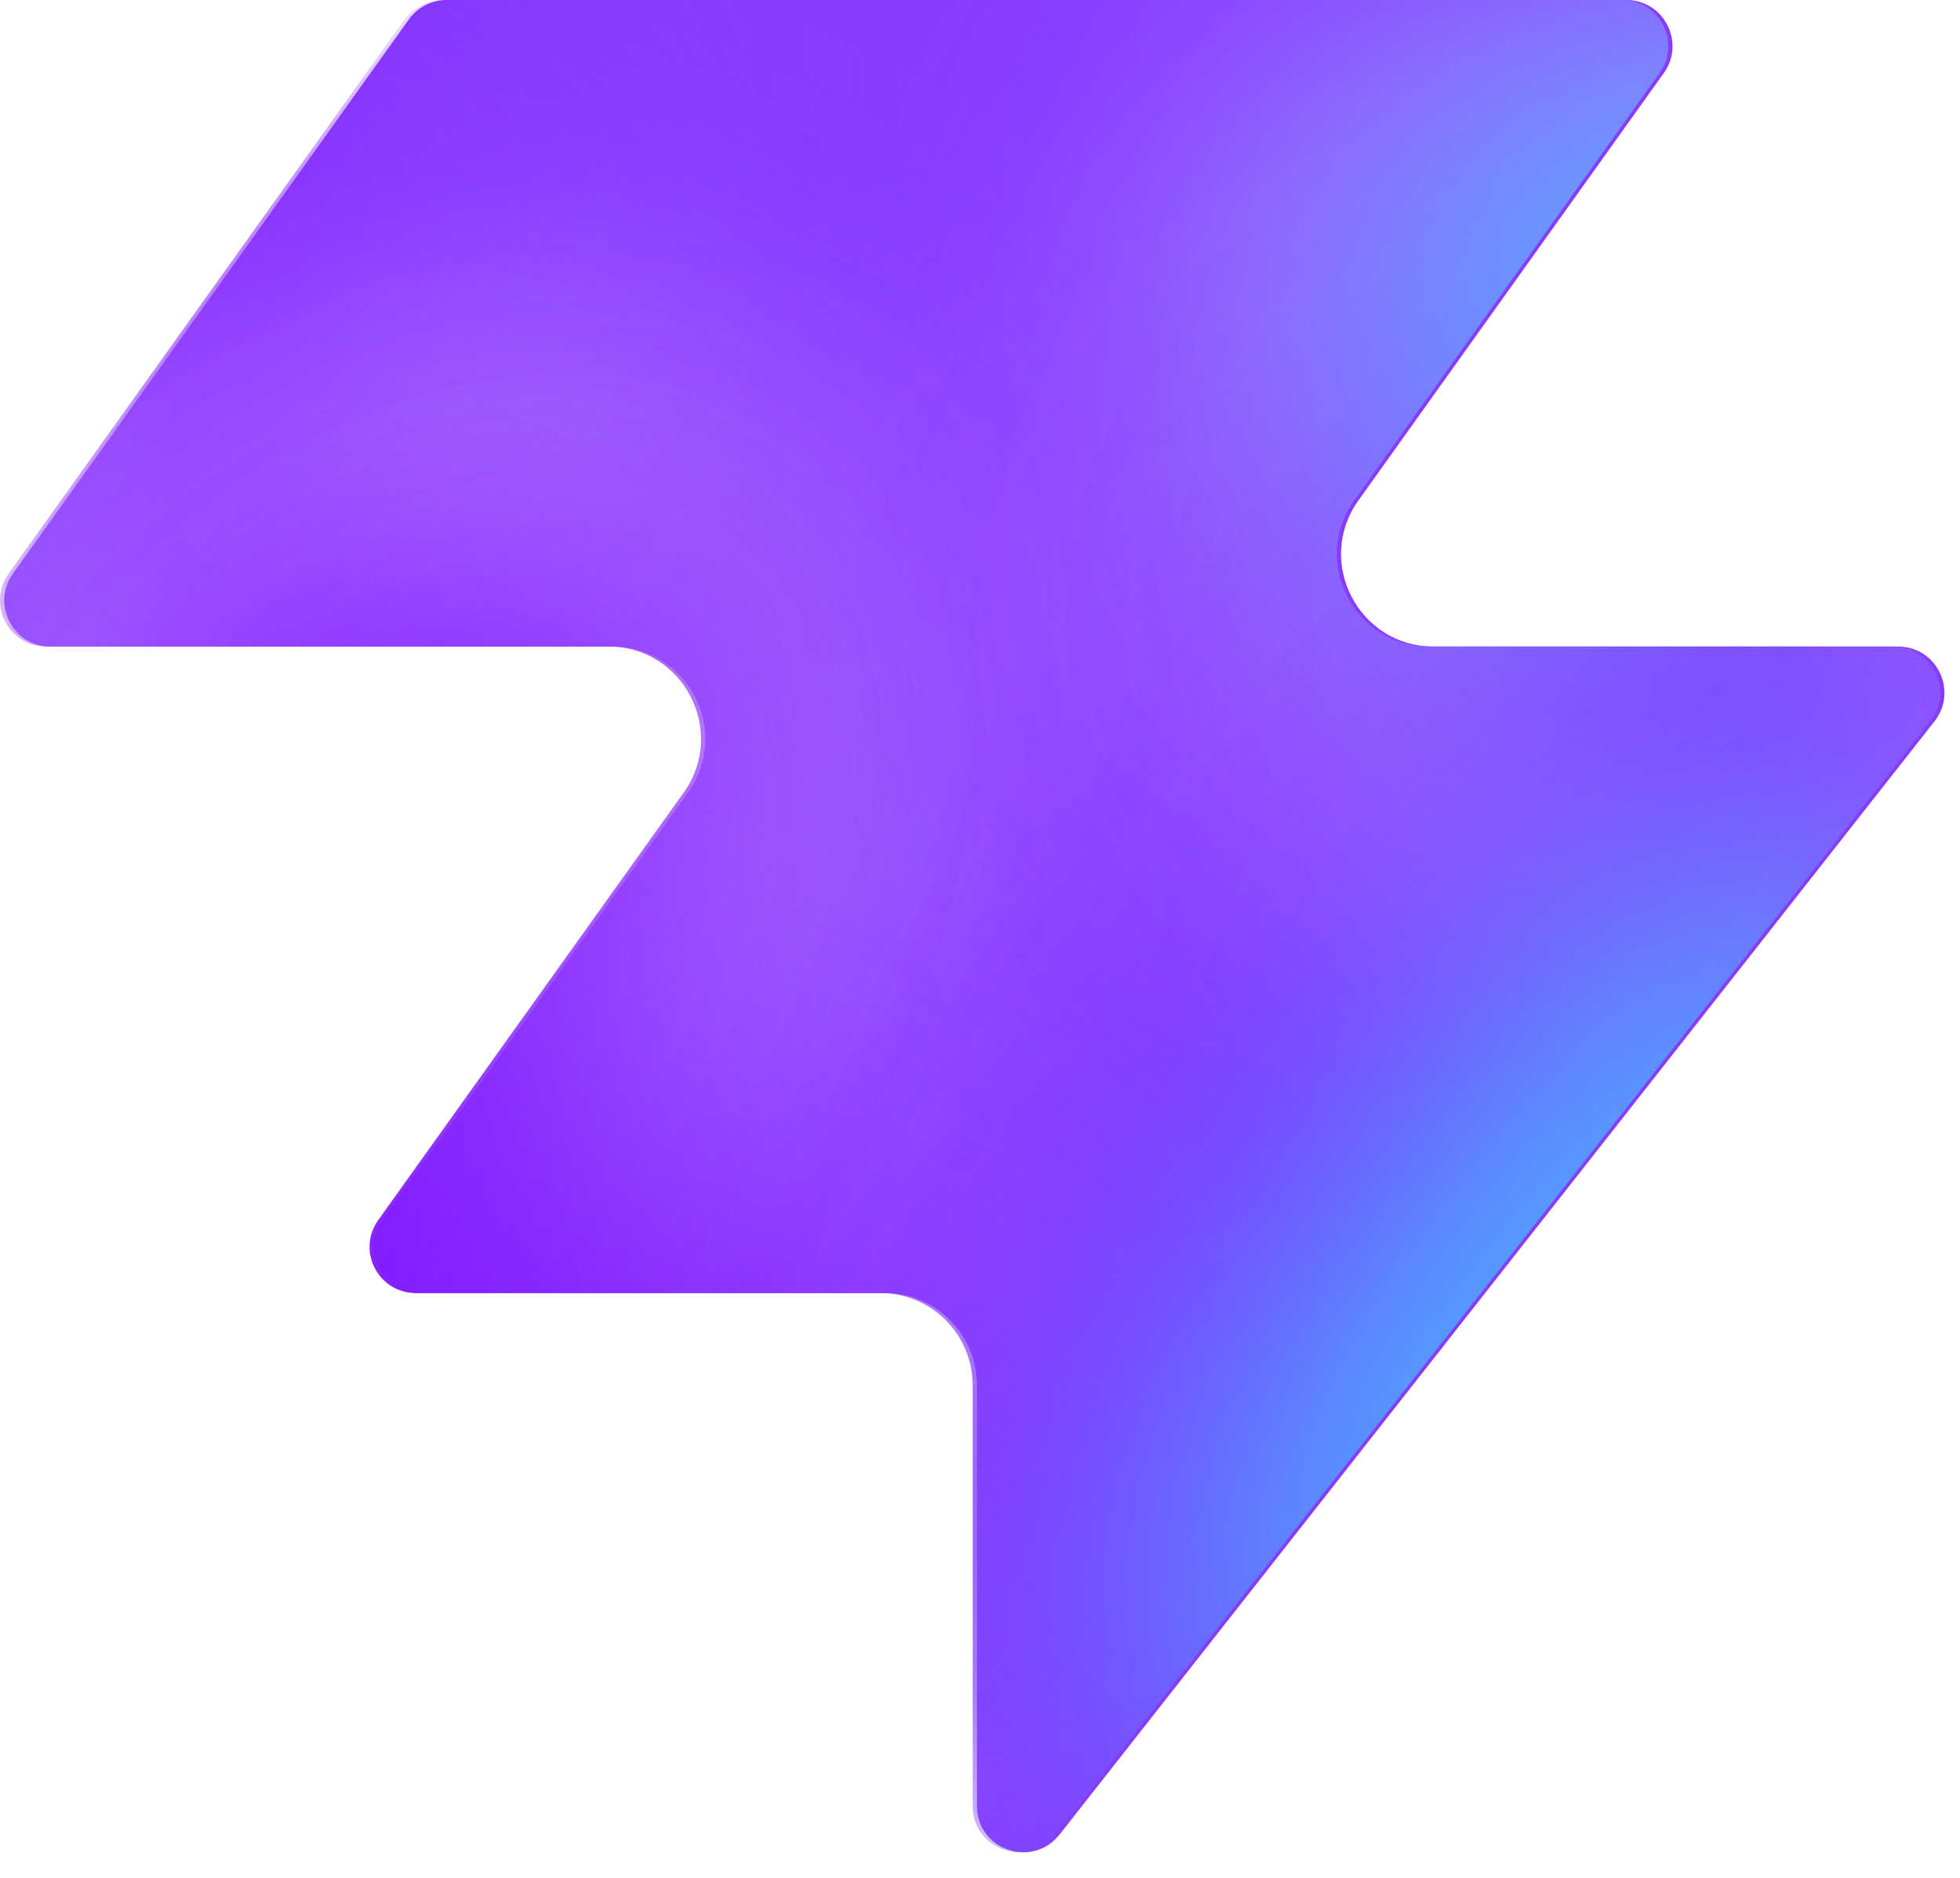
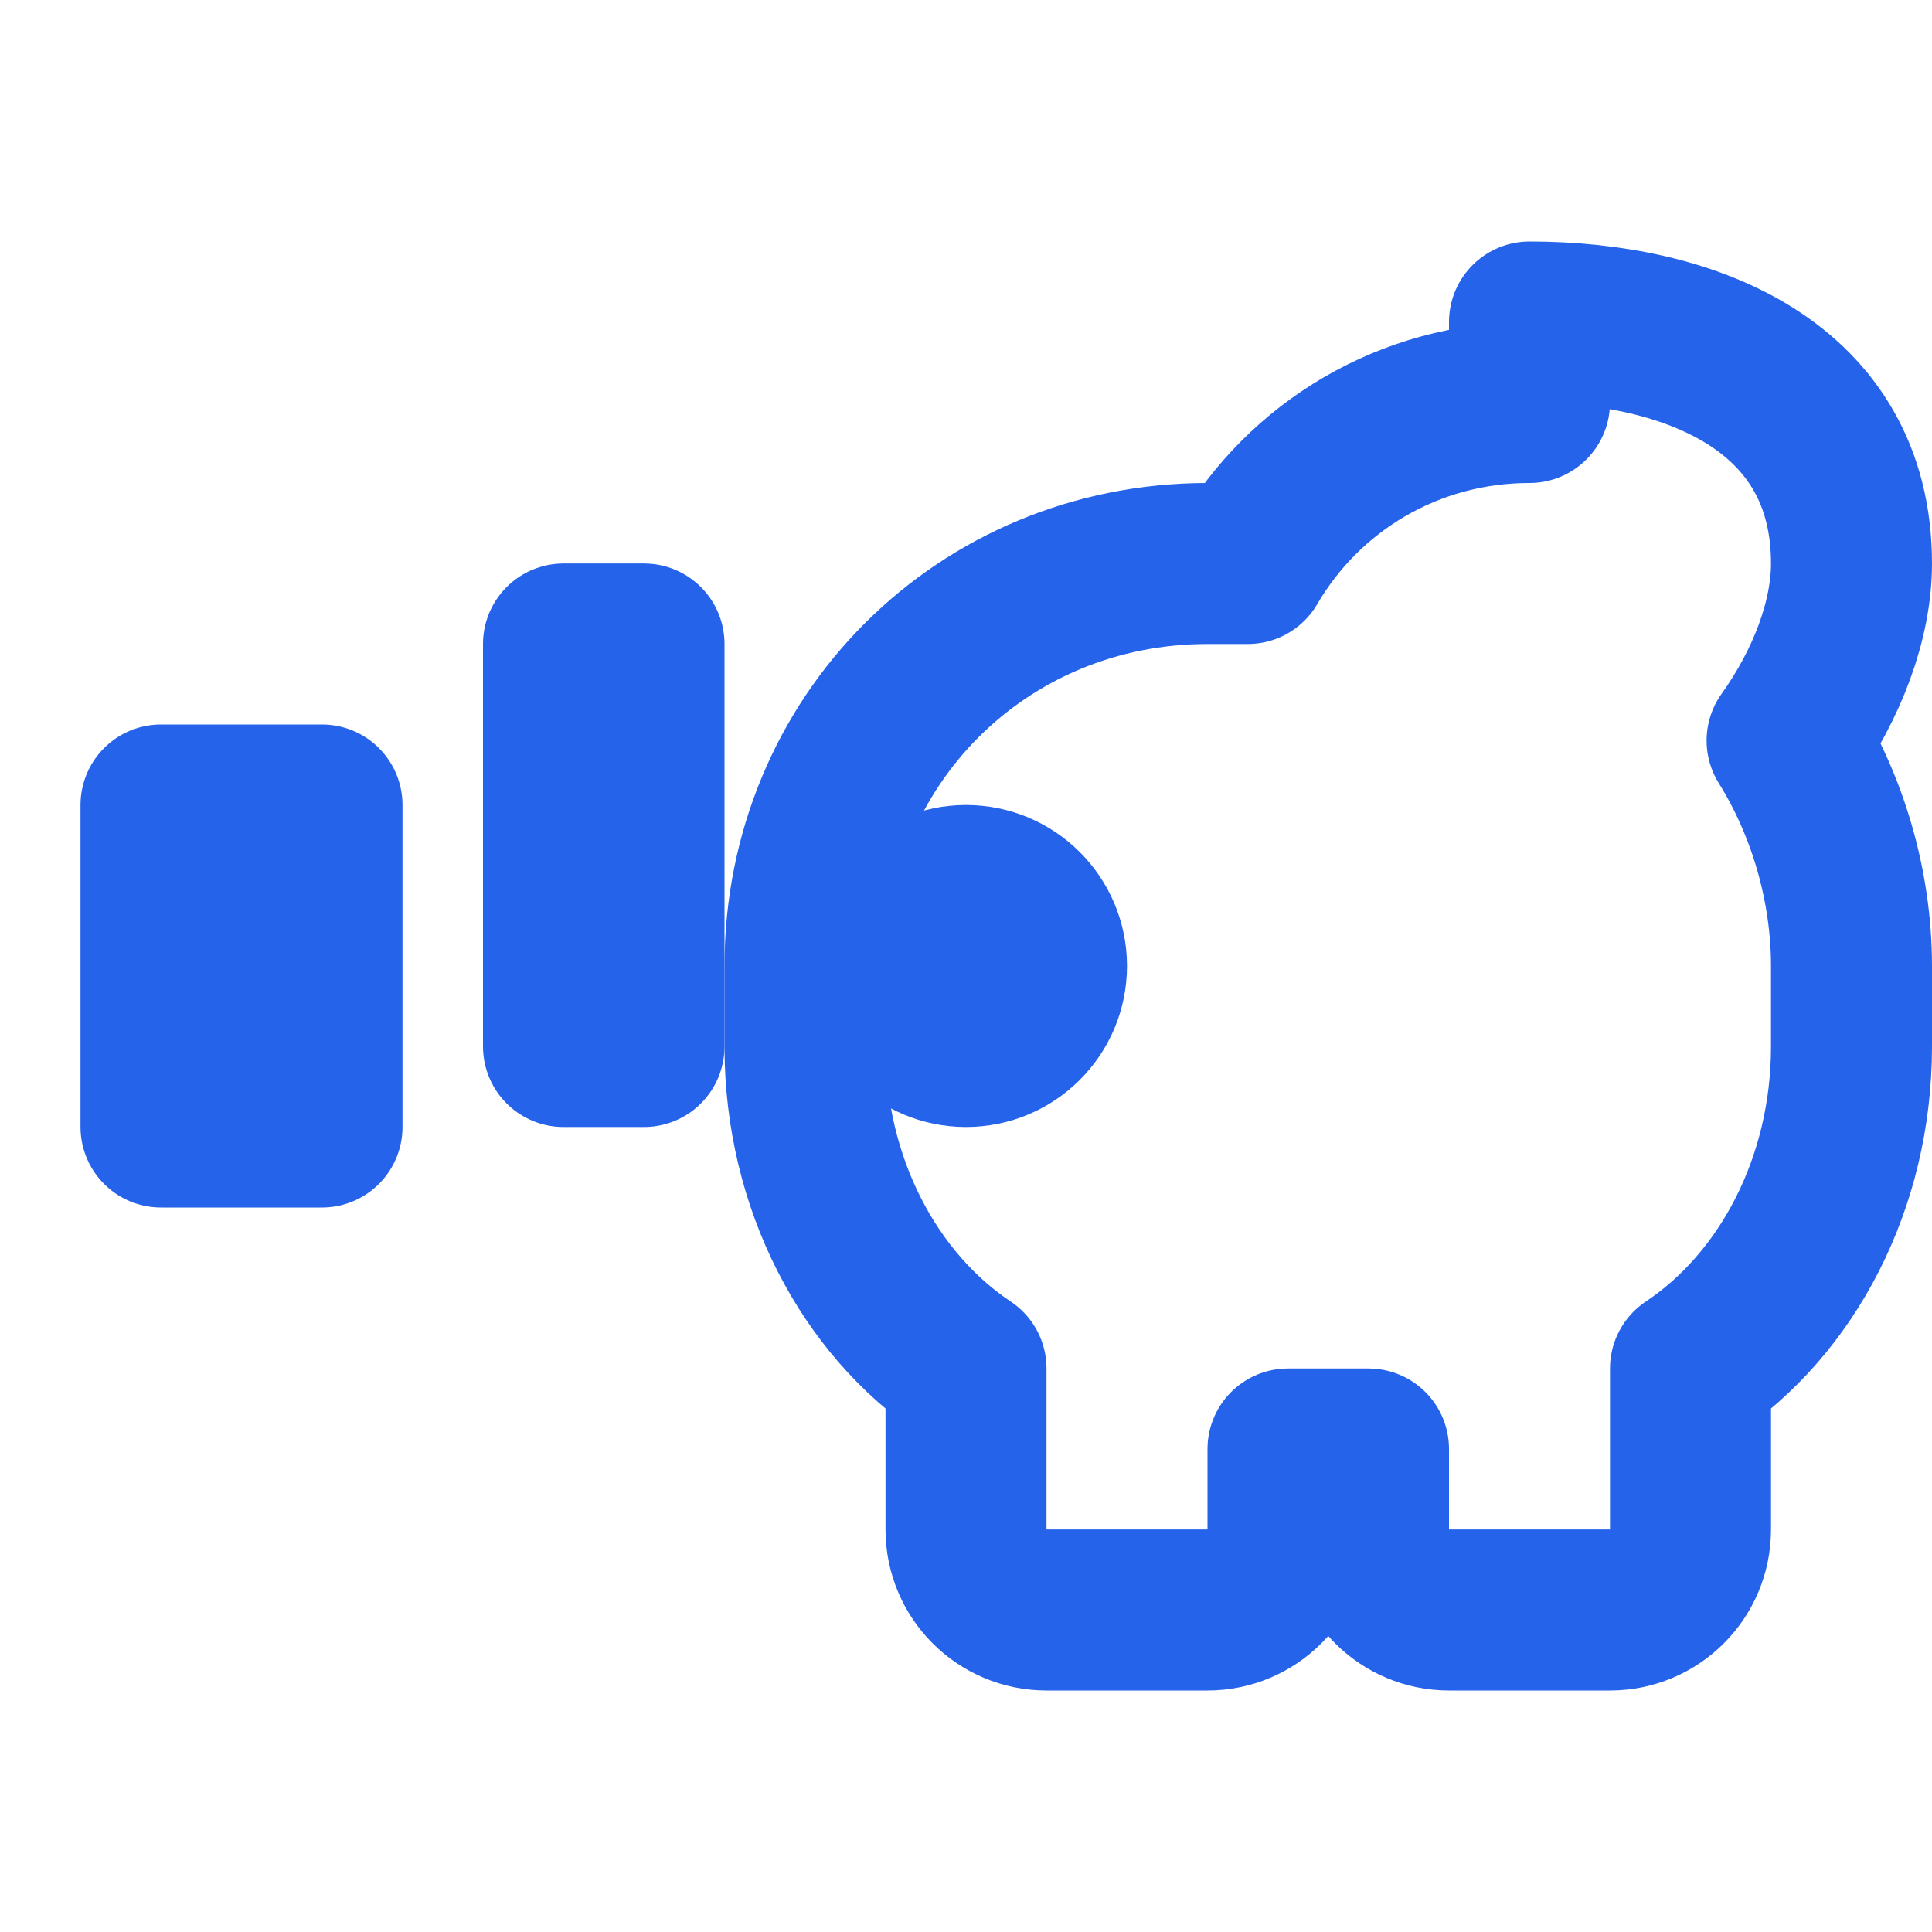
- <svg xmlns="http://www.w3.org/2000/svg" width="48" height="46" fill="none" viewBox="0 0 48 46">
-   <path fill="#863bff" d="M25.946 44.938c-.664.845-2.021.375-2.021-.698V33.937a2.26 2.26 0 0 0-2.262-2.262H10.287c-.92 0-1.456-1.04-.92-1.788l7.48-10.471c1.07-1.497 0-3.578-1.842-3.578H1.237c-.92 0-1.456-1.04-.92-1.788L10.013.474c.214-.297.556-.474.92-.474h28.894c.92 0 1.456 1.04.92 1.788l-7.48 10.471c-1.07 1.498 0 3.579 1.842 3.579h11.377c.943 0 1.473 1.088.89 1.83L25.947 44.94z" style="fill:#863bff;fill:color(display-p3 .525 .23 1);fill-opacity:1" />
-   <mask id="a" width="48" height="46" x="0" y="0" maskUnits="userSpaceOnUse" style="mask-type:alpha">
-     <path fill="#000" d="M25.842 44.938c-.664.844-2.021.375-2.021-.698V33.937a2.26 2.26 0 0 0-2.262-2.262H10.183c-.92 0-1.456-1.04-.92-1.788l7.48-10.471c1.07-1.498 0-3.579-1.842-3.579H1.133c-.92 0-1.456-1.04-.92-1.787L9.91.473c.214-.297.556-.474.92-.474h28.894c.92 0 1.456 1.04.92 1.788l-7.48 10.471c-1.07 1.498 0 3.578 1.842 3.578h11.377c.943 0 1.473 1.088.89 1.832L25.843 44.94z" style="fill:#000;fill-opacity:1" />
-   </mask>
-   <g mask="url(#a)">
-     <g filter="url(#b)">
-       <ellipse cx="5.508" cy="14.704" fill="#ede6ff" rx="5.508" ry="14.704" style="fill:#ede6ff;fill:color(display-p3 .927 .903 1);fill-opacity:1" transform="matrix(.00324 1 1 -.00324 -4.47 31.516)" />
-     </g>
-     <g filter="url(#c)">
-       <ellipse cx="10.399" cy="29.851" fill="#ede6ff" rx="10.399" ry="29.851" style="fill:#ede6ff;fill:color(display-p3 .927 .903 1);fill-opacity:1" transform="matrix(.00324 1 1 -.00324 -39.328 7.883)" />
-     </g>
-     <g filter="url(#d)">
-       <ellipse cx="5.508" cy="30.487" fill="#7e14ff" rx="5.508" ry="30.487" style="fill:#7e14ff;fill:color(display-p3 .492 .077 1);fill-opacity:1" transform="rotate(89.814 -25.913 -14.639)scale(1 -1)" />
-     </g>
-     <g filter="url(#e)">
-       <ellipse cx="5.508" cy="30.599" fill="#7e14ff" rx="5.508" ry="30.599" style="fill:#7e14ff;fill:color(display-p3 .492 .077 1);fill-opacity:1" transform="rotate(89.814 -32.644 -3.334)scale(1 -1)" />
-     </g>
-     <g filter="url(#f)">
-       <ellipse cx="5.508" cy="30.599" fill="#7e14ff" rx="5.508" ry="30.599" style="fill:#7e14ff;fill:color(display-p3 .492 .077 1);fill-opacity:1" transform="matrix(.00324 1 1 -.00324 -34.34 30.47)" />
-     </g>
-     <g filter="url(#g)">
-       <ellipse cx="14.072" cy="22.078" fill="#ede6ff" rx="14.072" ry="22.078" style="fill:#ede6ff;fill:color(display-p3 .927 .903 1);fill-opacity:1" transform="rotate(93.35 24.506 48.493)scale(-1 1)" />
-     </g>
-     <g filter="url(#h)">
-       <ellipse cx="3.47" cy="21.501" fill="#7e14ff" rx="3.47" ry="21.501" style="fill:#7e14ff;fill:color(display-p3 .492 .077 1);fill-opacity:1" transform="rotate(89.009 28.708 47.59)scale(-1 1)" />
-     </g>
-     <g filter="url(#i)">
-       <ellipse cx="3.47" cy="21.501" fill="#7e14ff" rx="3.47" ry="21.501" style="fill:#7e14ff;fill:color(display-p3 .492 .077 1);fill-opacity:1" transform="rotate(89.009 28.708 47.59)scale(-1 1)" />
-     </g>
-     <g filter="url(#j)">
-       <ellipse cx=".387" cy="8.972" fill="#7e14ff" rx="4.407" ry="29.108" style="fill:#7e14ff;fill:color(display-p3 .492 .077 1);fill-opacity:1" transform="rotate(39.51 .387 8.972)" />
-     </g>
-     <g filter="url(#k)">
-       <ellipse cx="47.523" cy="-6.092" fill="#7e14ff" rx="4.407" ry="29.108" style="fill:#7e14ff;fill:color(display-p3 .492 .077 1);fill-opacity:1" transform="rotate(37.892 47.523 -6.092)" />
-     </g>
-     <g filter="url(#l)">
-       <ellipse cx="41.412" cy="6.333" fill="#47bfff" rx="5.971" ry="9.665" style="fill:#47bfff;fill:color(display-p3 .28 .748 1);fill-opacity:1" transform="rotate(37.892 41.412 6.333)" />
-     </g>
-     <g filter="url(#m)">
-       <ellipse cx="-1.879" cy="38.332" fill="#7e14ff" rx="4.407" ry="29.108" style="fill:#7e14ff;fill:color(display-p3 .492 .077 1);fill-opacity:1" transform="rotate(37.892 -1.88 38.332)" />
-     </g>
-     <g filter="url(#n)">
-       <ellipse cx="-1.879" cy="38.332" fill="#7e14ff" rx="4.407" ry="29.108" style="fill:#7e14ff;fill:color(display-p3 .492 .077 1);fill-opacity:1" transform="rotate(37.892 -1.88 38.332)" />
-     </g>
-     <g filter="url(#o)">
-       <ellipse cx="35.651" cy="29.907" fill="#7e14ff" rx="4.407" ry="29.108" style="fill:#7e14ff;fill:color(display-p3 .492 .077 1);fill-opacity:1" transform="rotate(37.892 35.651 29.907)" />
-     </g>
-     <g filter="url(#p)">
-       <ellipse cx="38.418" cy="32.4" fill="#47bfff" rx="5.971" ry="15.297" style="fill:#47bfff;fill:color(display-p3 .28 .748 1);fill-opacity:1" transform="rotate(37.892 38.418 32.4)" />
-     </g>
-   </g>
-   <defs>
-     <filter id="b" width="60.045" height="41.654" x="-19.77" y="16.149" color-interpolation-filters="sRGB" filterUnits="userSpaceOnUse">
-       <feFlood flood-opacity="0" result="BackgroundImageFix" />
-       <feBlend in="SourceGraphic" in2="BackgroundImageFix" result="shape" />
-       <feGaussianBlur result="effect1_foregroundBlur_2002_17158" stdDeviation="7.659" />
-     </filter>
-     <filter id="c" width="90.34" height="51.437" x="-54.613" y="-7.533" color-interpolation-filters="sRGB" filterUnits="userSpaceOnUse">
-       <feFlood flood-opacity="0" result="BackgroundImageFix" />
-       <feBlend in="SourceGraphic" in2="BackgroundImageFix" result="shape" />
-       <feGaussianBlur result="effect1_foregroundBlur_2002_17158" stdDeviation="7.659" />
-     </filter>
-     <filter id="d" width="79.355" height="29.4" x="-49.64" y="2.03" color-interpolation-filters="sRGB" filterUnits="userSpaceOnUse">
-       <feFlood flood-opacity="0" result="BackgroundImageFix" />
-       <feBlend in="SourceGraphic" in2="BackgroundImageFix" result="shape" />
-       <feGaussianBlur result="effect1_foregroundBlur_2002_17158" stdDeviation="4.596" />
-     </filter>
-     <filter id="e" width="79.579" height="29.4" x="-45.045" y="20.029" color-interpolation-filters="sRGB" filterUnits="userSpaceOnUse">
-       <feFlood flood-opacity="0" result="BackgroundImageFix" />
-       <feBlend in="SourceGraphic" in2="BackgroundImageFix" result="shape" />
-       <feGaussianBlur result="effect1_foregroundBlur_2002_17158" stdDeviation="4.596" />
-     </filter>
-     <filter id="f" width="79.579" height="29.4" x="-43.513" y="21.178" color-interpolation-filters="sRGB" filterUnits="userSpaceOnUse">
-       <feFlood flood-opacity="0" result="BackgroundImageFix" />
-       <feBlend in="SourceGraphic" in2="BackgroundImageFix" result="shape" />
-       <feGaussianBlur result="effect1_foregroundBlur_2002_17158" stdDeviation="4.596" />
-     </filter>
-     <filter id="g" width="74.749" height="58.852" x="15.756" y="-17.901" color-interpolation-filters="sRGB" filterUnits="userSpaceOnUse">
-       <feFlood flood-opacity="0" result="BackgroundImageFix" />
-       <feBlend in="SourceGraphic" in2="BackgroundImageFix" result="shape" />
-       <feGaussianBlur result="effect1_foregroundBlur_2002_17158" stdDeviation="7.659" />
-     </filter>
-     <filter id="h" width="61.377" height="25.362" x="23.548" y="2.284" color-interpolation-filters="sRGB" filterUnits="userSpaceOnUse">
-       <feFlood flood-opacity="0" result="BackgroundImageFix" />
-       <feBlend in="SourceGraphic" in2="BackgroundImageFix" result="shape" />
-       <feGaussianBlur result="effect1_foregroundBlur_2002_17158" stdDeviation="4.596" />
-     </filter>
-     <filter id="i" width="61.377" height="25.362" x="23.548" y="2.284" color-interpolation-filters="sRGB" filterUnits="userSpaceOnUse">
-       <feFlood flood-opacity="0" result="BackgroundImageFix" />
-       <feBlend in="SourceGraphic" in2="BackgroundImageFix" result="shape" />
-       <feGaussianBlur result="effect1_foregroundBlur_2002_17158" stdDeviation="4.596" />
-     </filter>
-     <filter id="j" width="56.045" height="63.649" x="-27.636" y="-22.853" color-interpolation-filters="sRGB" filterUnits="userSpaceOnUse">
-       <feFlood flood-opacity="0" result="BackgroundImageFix" />
-       <feBlend in="SourceGraphic" in2="BackgroundImageFix" result="shape" />
-       <feGaussianBlur result="effect1_foregroundBlur_2002_17158" stdDeviation="4.596" />
-     </filter>
-     <filter id="k" width="54.814" height="64.646" x="20.116" y="-38.415" color-interpolation-filters="sRGB" filterUnits="userSpaceOnUse">
-       <feFlood flood-opacity="0" result="BackgroundImageFix" />
-       <feBlend in="SourceGraphic" in2="BackgroundImageFix" result="shape" />
-       <feGaussianBlur result="effect1_foregroundBlur_2002_17158" stdDeviation="4.596" />
-     </filter>
-     <filter id="l" width="33.541" height="35.313" x="24.641" y="-11.323" color-interpolation-filters="sRGB" filterUnits="userSpaceOnUse">
-       <feFlood flood-opacity="0" result="BackgroundImageFix" />
-       <feBlend in="SourceGraphic" in2="BackgroundImageFix" result="shape" />
-       <feGaussianBlur result="effect1_foregroundBlur_2002_17158" stdDeviation="4.596" />
-     </filter>
-     <filter id="m" width="54.814" height="64.646" x="-29.286" y="6.009" color-interpolation-filters="sRGB" filterUnits="userSpaceOnUse">
-       <feFlood flood-opacity="0" result="BackgroundImageFix" />
-       <feBlend in="SourceGraphic" in2="BackgroundImageFix" result="shape" />
-       <feGaussianBlur result="effect1_foregroundBlur_2002_17158" stdDeviation="4.596" />
-     </filter>
-     <filter id="n" width="54.814" height="64.646" x="-29.286" y="6.009" color-interpolation-filters="sRGB" filterUnits="userSpaceOnUse">
-       <feFlood flood-opacity="0" result="BackgroundImageFix" />
-       <feBlend in="SourceGraphic" in2="BackgroundImageFix" result="shape" />
-       <feGaussianBlur result="effect1_foregroundBlur_2002_17158" stdDeviation="4.596" />
-     </filter>
-     <filter id="o" width="54.814" height="64.646" x="8.244" y="-2.416" color-interpolation-filters="sRGB" filterUnits="userSpaceOnUse">
-       <feFlood flood-opacity="0" result="BackgroundImageFix" />
-       <feBlend in="SourceGraphic" in2="BackgroundImageFix" result="shape" />
-       <feGaussianBlur result="effect1_foregroundBlur_2002_17158" stdDeviation="4.596" />
-     </filter>
-     <filter id="p" width="39.409" height="43.623" x="18.713" y="10.588" color-interpolation-filters="sRGB" filterUnits="userSpaceOnUse">
-       <feFlood flood-opacity="0" result="BackgroundImageFix" />
-       <feBlend in="SourceGraphic" in2="BackgroundImageFix" result="shape" />
-       <feGaussianBlur result="effect1_foregroundBlur_2002_17158" stdDeviation="4.596" />
-     </filter>
-   </defs>
+ <svg xmlns="http://www.w3.org/2000/svg" width="32" height="32" viewBox="0 0 24 24" fill="none" stroke="#2563eb" stroke-width="2" stroke-linecap="round" stroke-linejoin="round">
+   <path d="M19 5c-1.5 0-2.8.8-3.5 2H15c-2.8 0-5 2.2-5 5v1c0 1.7.8 3.2 2 4v2a1 1 0 0 0 1 1h2a1 1 0 0 0 1-1v-1h1v1a1 1 0 0 0 1 1h2a1 1 0 0 0 1-1v-2c1.2-.8 2-2.3 2-4v-1c0-1-.3-2-.8-2.8.5-.7.8-1.5.8-2.2 0-2.2-2-3-4-3z" />
+   <circle cx="12" cy="12" r="1" fill="#2563eb" />
+   <path d="M2 10h2v4H2z" />
+   <path d="M7 8h1v5H7z" />
</svg>
